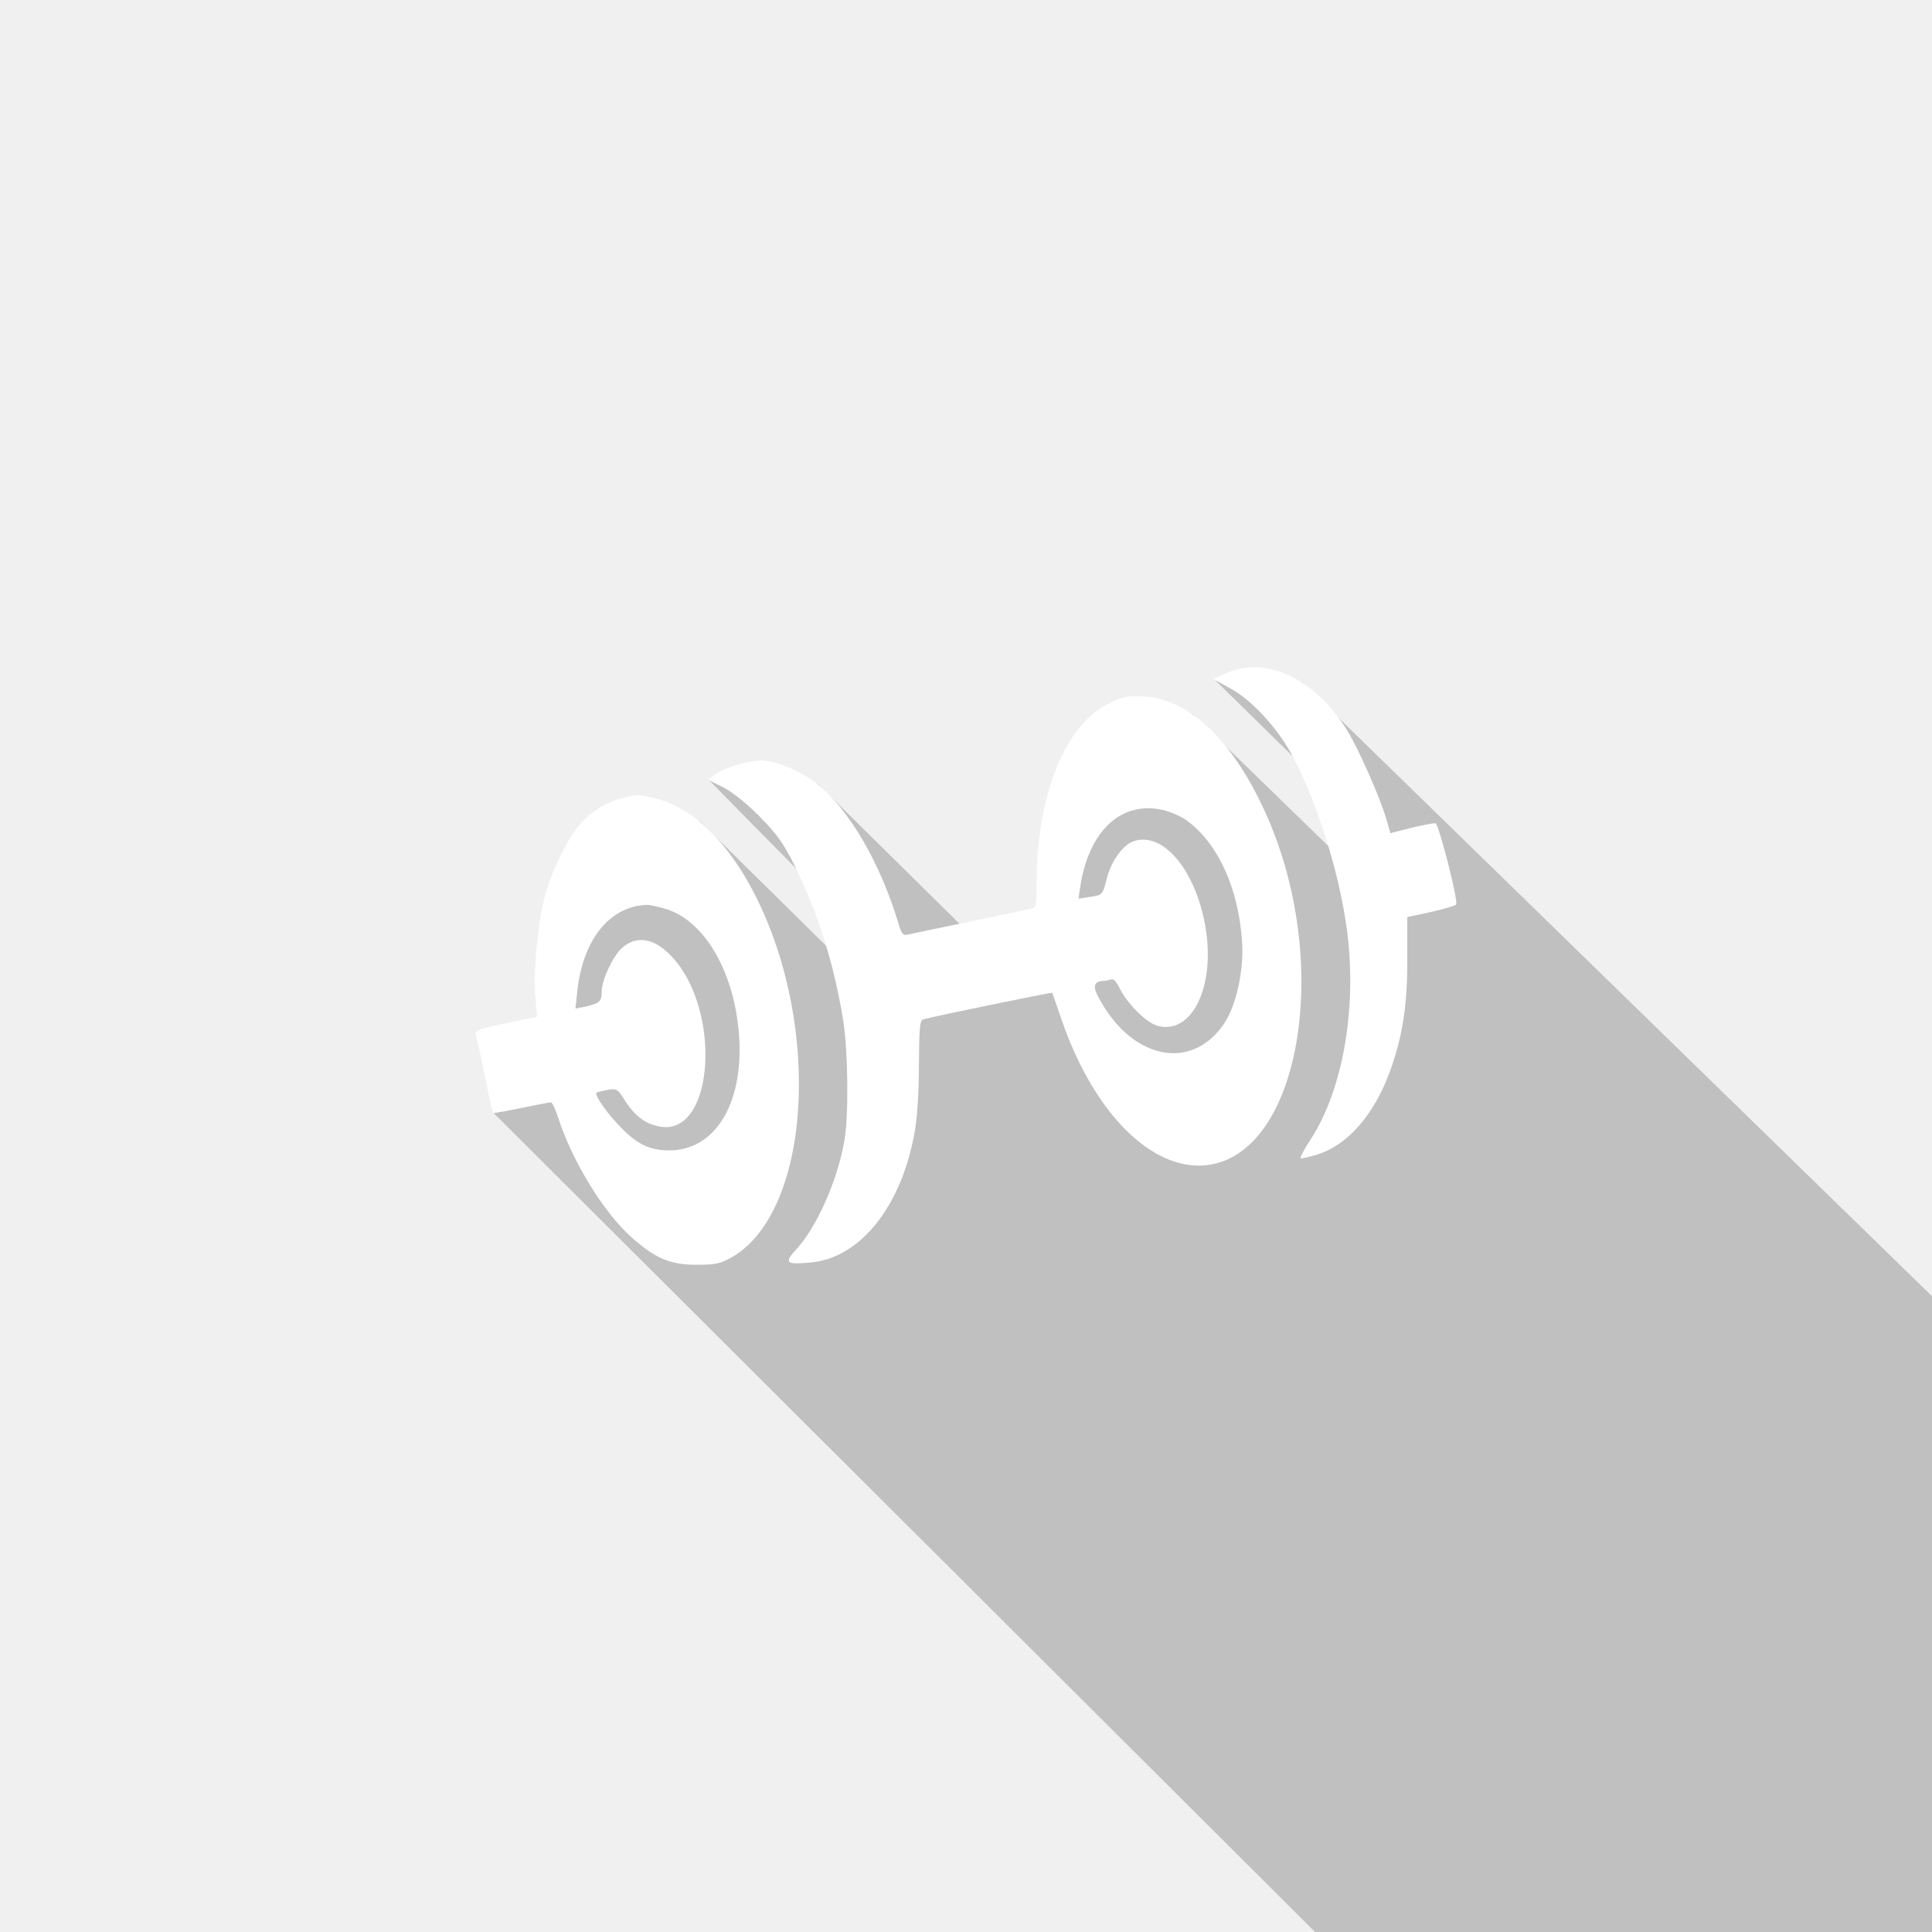
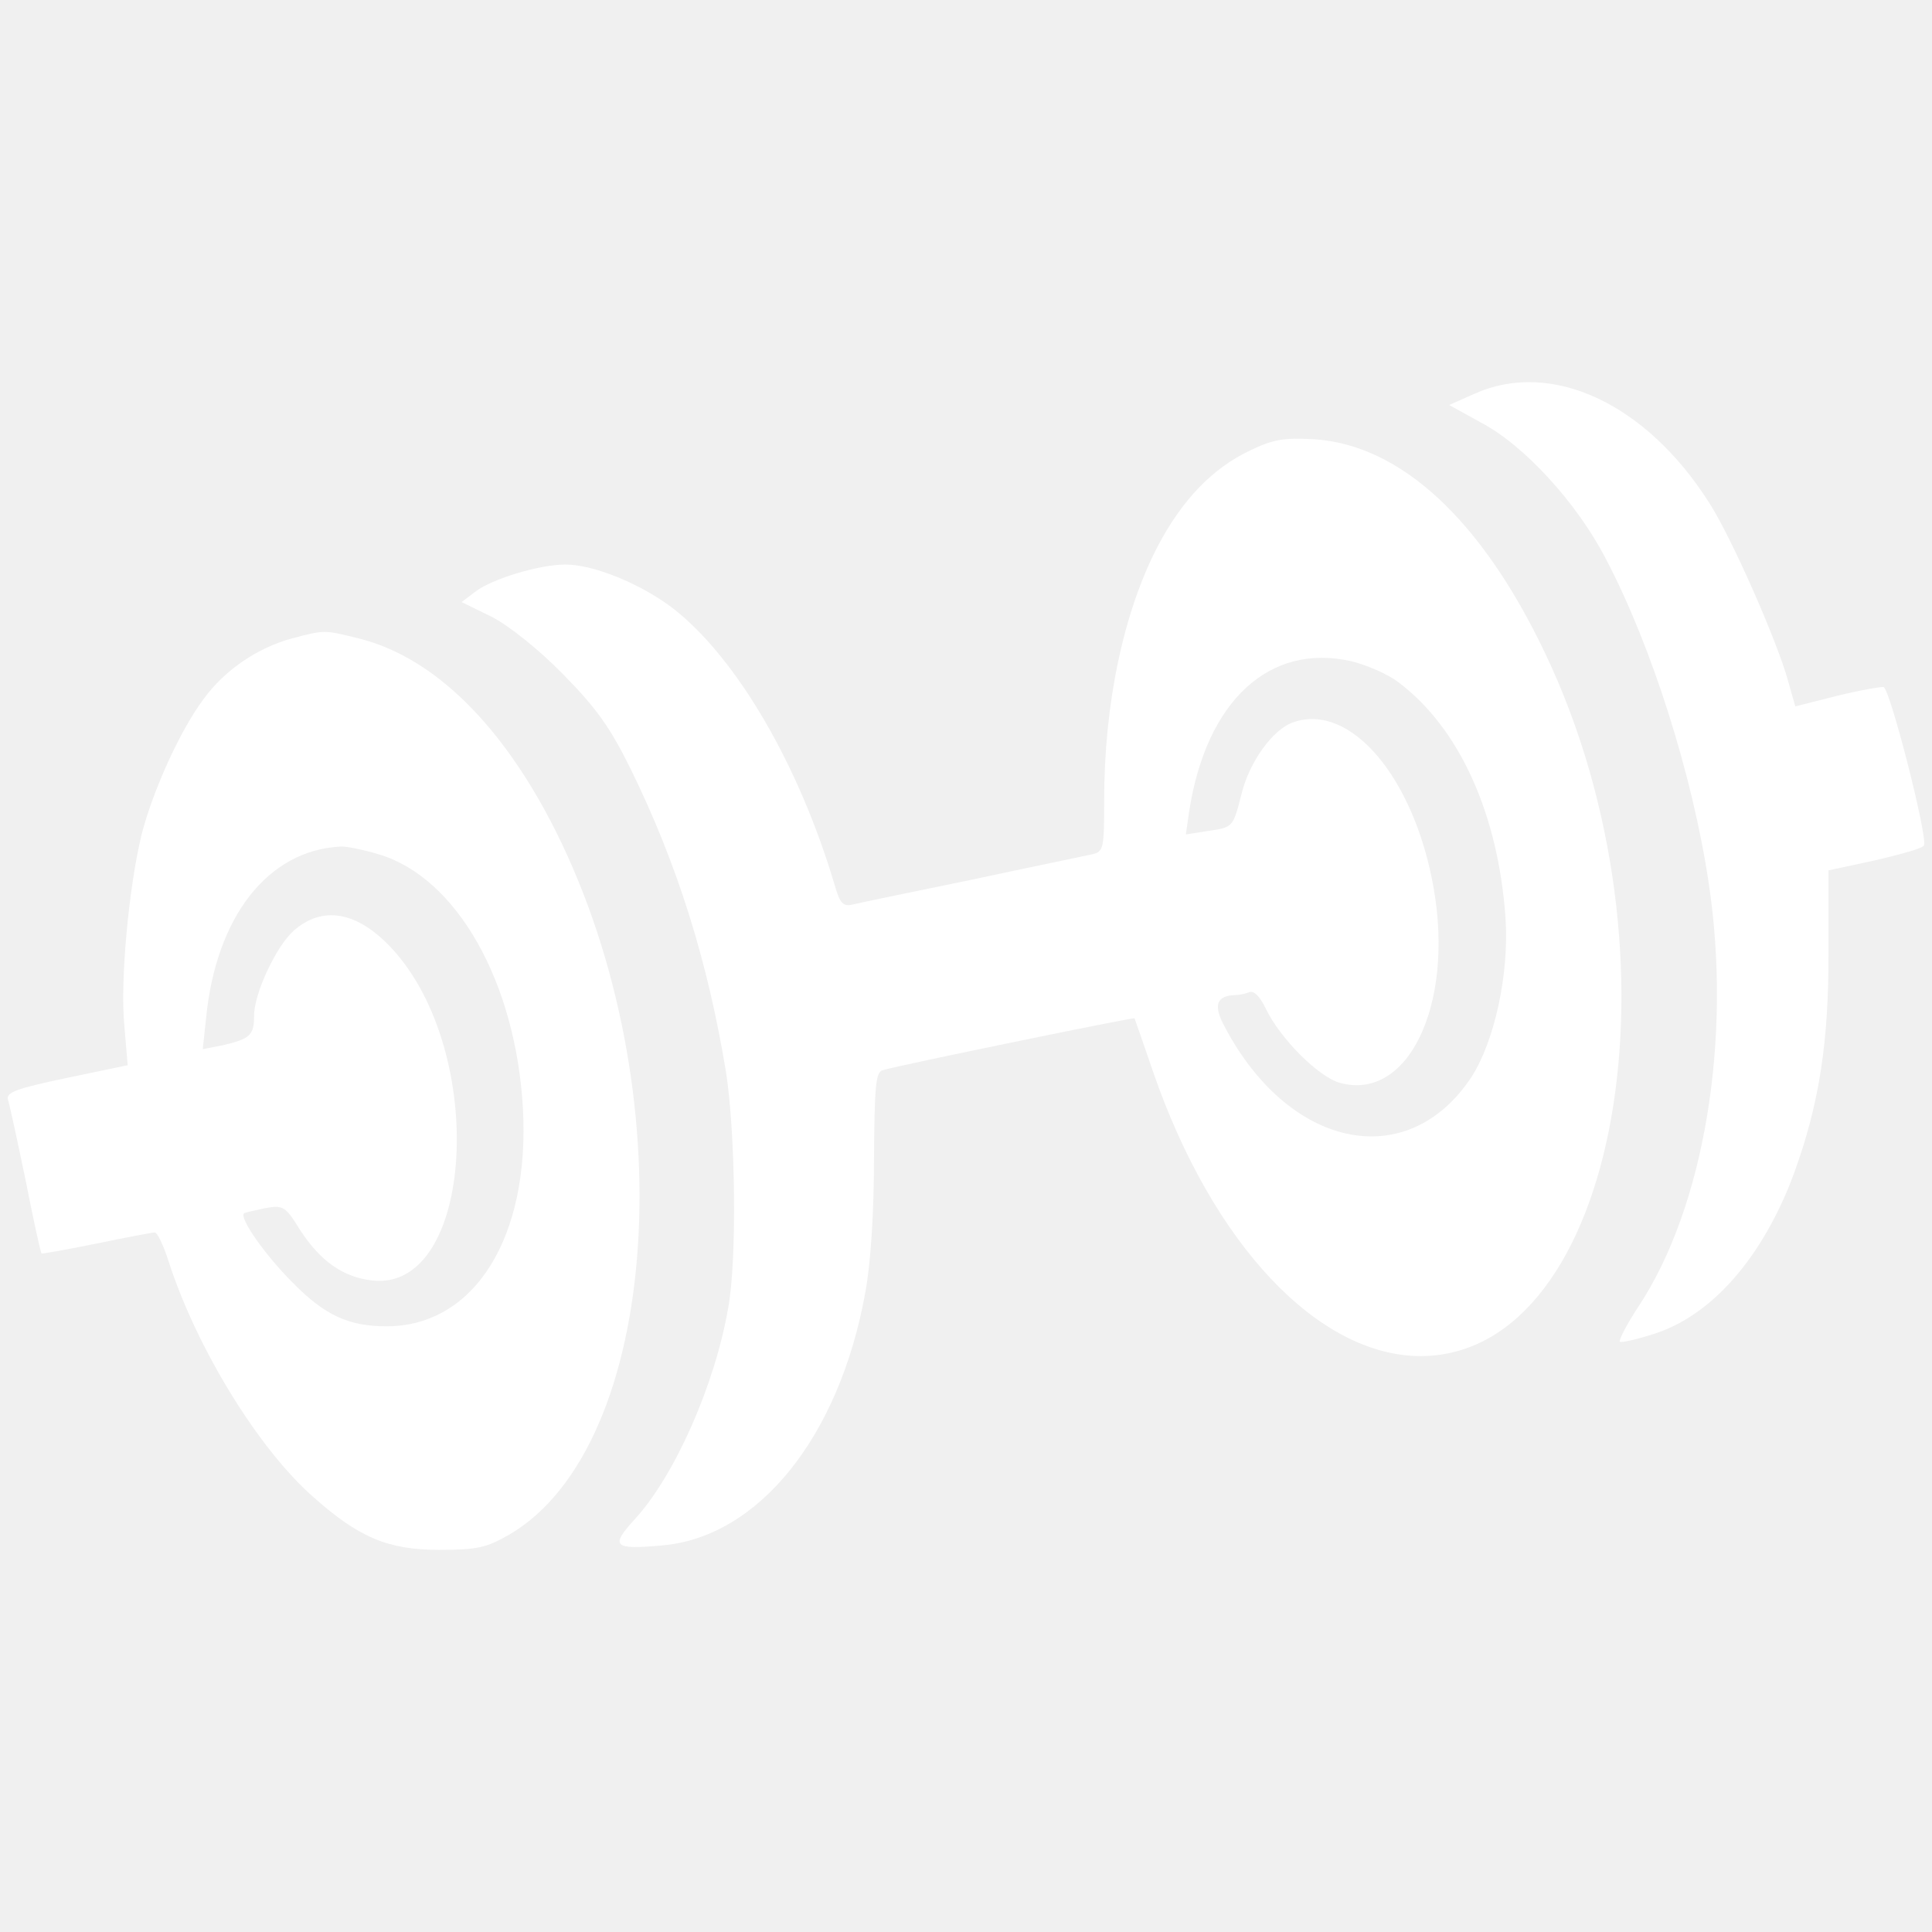
- <svg xmlns="http://www.w3.org/2000/svg" version="1.1" id="Layer_1" x="0px" y="0px" width="684px" height="684px" viewBox="42 42 684 684" enable-background="new 42 42 684 684" xml:space="preserve">
-   <polygon opacity="0.2" enable-background="new    " points="502.988,283.552 471.782,282.371 500.183,310.271 531.795,328.459   512.639,341.9 464.166,294.742 437.084,304.5 417.417,354.404 410.32,373.735 381.779,369.123 331.382,319.371 292.882,318.071   323.304,348.952 347.357,375.49 334.837,377.197 289.789,332.786 258.417,350.5 240.417,381.833 240.417,415.833 216.782,436.07   562.75,781 790.75,780.5 790.75,564 " />
+ <svg xmlns="http://www.w3.org/2000/svg" width="350" height="350">
  <g>
-     <path fill="#FFFFFF" d="M476.031,280.371l-4.5,2l5.8,3.2c7.8,4.1,17.4,14.6,22.601,24.7c8.302,15.8,15.699,39.2,18.602,58.6   c4.3,28.301-0.8,58.801-12.7,76.801c-2.1,3.199-3.6,6.1-3.399,6.398c0.302,0.201,3-0.398,6.102-1.398   c10.6-3.301,19.898-14,25.5-29.201c4.5-12.4,6.3-23.699,6.2-40.199v-14.601l8.397-1.8c4.7-1.1,8.7-2.2,8.9-2.7   c0.8-1.2-6.102-28.3-7.3-28.7c-0.5-0.1-4.4,0.6-8.5,1.6l-7.5,1.9l-1.302-4.6c-2-7.3-10.301-26.1-14.301-32.3   C507.131,281.971,489.932,274.071,476.031,280.371z" />
-     <path fill="#FFFFFF" d="M435.331,290.671c-6.7,3.2-12.2,8.9-16.6,17.3c-6.2,11.9-9.7,28.5-9.7,46c0,8.8-0.101,9.3-2.2,9.8   c-1.3,0.3-11.1,2.3-21.8,4.6c-10.7,2.2-20.4,4.2-21.6,4.5c-1.7,0.4-2.3-0.2-3.3-3.8c-6.4-21.4-17.5-40.6-29-49.7   c-5.8-4.5-14.5-8.1-19.7-8.1c-4.7,0-13.3,2.6-16.3,4.9l-2.5,1.9l5.5,2.7c3.1,1.6,8.5,5.9,12.9,10.4c6,6.1,8.5,9.6,12.2,17.1   c8.5,17.3,14,34.9,17.3,55c1.7,10.898,2,33.898,0.4,42.6c-2.4,14-9.7,30.4-16.8,38.199c-4.7,5.102-4,5.701,4.8,4.9   c17.5-1.5,32.1-19.699,36.8-45.699c1-5.201,1.6-14.602,1.6-24.201c0.101-13.398,0.3-15.898,1.601-16.199   c3.399-1,45.399-9.6,45.6-9.4c0.1,0.201,1.6,4.602,3.4,9.801c10.799,31.199,29.897,51.4,48.498,51.4   c35.802-0.201,48.602-72.501,22.5-127.301c-11.5-24.2-26.198-37.8-41.898-38.8C441.631,288.271,439.631,288.571,435.331,290.671z    M462.432,332.671c11,8.3,18,23.9,19.302,42.6c0.698,10.2-2,22.401-6.2,28.901c-11.7,17.6-33.4,12.898-45-9.801   c-1.7-3.4-1-5,2.198-5.1c0.602,0,1.802-0.201,2.502-0.5c0.897-0.4,2,0.697,3.1,3c2.601,5.398,9.5,12.299,13.4,13.398   c12.3,3.396,20.698-14,17-35.201c-3.5-20.1-15.103-33.8-25.5-30.1c-3.7,1.3-7.9,7.2-9.301,12.9c-1.602,6.2-1.5,6.1-6.302,6.8   l-3.8,0.6l0.602-4.2c3.101-20,14.499-30.5,29.301-27.2C456.631,329.471,460.531,331.171,462.432,332.671z" />
-     <path fill="#FFFFFF" d="M261.831,324.671c-6.2,1.7-12.1,5.7-15.9,10.9c-4.3,5.7-9.3,16.8-11.3,24.7c-2.3,9.5-3.9,26.5-3.1,34.6   l0.6,7.1l-11,2.301c-9.1,1.9-11,2.602-10.7,3.9c0.3,0.898,1.7,7.398,3.2,14.6c1.4,7.102,2.7,13.102,2.9,13.299   c0.1,0.104,4.6-0.697,10-1.799c5.3-1.1,10.1-2,10.5-2c0.5,0,1.6,2.4,2.5,5.199c5.1,15.801,16.3,34,26.2,42.701   c8.2,7.299,13.5,9.6,22.8,9.6c7,0,8.6-0.398,12.8-2.801c27.5-16.199,31.7-80.799,8.3-127.5c-9.6-19.1-21.9-31.2-35.2-34.7   C267.631,323.071,267.931,323.071,261.831,324.671z M277.631,363.771c14.1,4.2,24.8,23.1,26.1,46c1.3,23.398-8.8,39.5-24.7,39.5   c-6.9,0-11.2-2-17-7.9c-5-5-9.8-11.801-8.8-12.6c0.2-0.102,1.9-0.5,3.8-0.9c3.3-0.6,3.7-0.301,6.3,3.9   c3.7,5.699,7.8,8.6,13.1,9.199c18.4,2.1,21-41.199,3.6-60.102c-6.3-6.8-12.6-7.9-17.9-3.2c-3.1,2.8-7.1,11.3-7.1,15.3   c0,3.602-0.7,4.201-5.7,5.4l-3.6,0.697l0.6-5.6c1.8-18.4,11.2-30.4,24.3-31.1C271.731,362.271,274.931,362.971,277.631,363.771z" />
+     <g>
+       <g>
+         <path d="m267.031,71.371l-4.5,2l5.8,3.2c7.8,4.1 17.4,14.6 22.601,24.7c8.302,15.8 15.699,39.2 18.602,58.6c4.3,28.301 -0.8,58.801 -12.7,76.801c-2.1,3.199 -3.6,6.1 -3.399,6.398c0.302,0.201 3,-0.398 6.102,-1.398c10.6,-3.301 19.898,-14 25.5,-29.201c4.5,-12.4 6.3,-23.699 6.2,-40.199l0,-14.601l8.397,-1.8c4.7,-1.1 8.7,-2.2 8.9,-2.7c0.8,-1.2 -6.102,-28.3 -7.3,-28.7c-0.5,-0.1 -4.4,0.6 -8.5,1.6l-7.5,1.9l-1.302,-4.6c-2,-7.3 -10.301,-26.1 -14.301,-32.3c-11.5,-18.1 -28.699,-26 -42.6,-19.7z" fill="#FFFFFF" />
+         <path d="m226.331,81.671c-6.7,3.2 -12.2,8.9 -16.6,17.3c-6.2,11.9 -9.7,28.5 -9.7,46c0,8.8 -0.101,9.3 -2.2,9.8c-1.3,0.3 -11.1,2.3 -21.8,4.6c-10.7,2.2 -20.4,4.2 -21.6,4.5c-1.7,0.4 -2.3,-0.2 -3.3,-3.8c-6.4,-21.4 -17.5,-40.6 -29,-49.7c-5.8,-4.5 -14.5,-8.1 -19.7,-8.1c-4.7,0 -13.3,2.6 -16.3,4.9l-2.5,1.9l5.5,2.7c3.1,1.6 8.5,5.9 12.9,10.4c6,6.1 8.5,9.6 12.2,17.1c8.5,17.3 14,34.9 17.3,55c1.7,10.898 2,33.898 0.4,42.6c-2.4,14 -9.7,30.4 -16.8,38.199c-4.7,5.102 -4,5.701 4.8,4.9c17.5,-1.5 32.1,-19.699 36.8,-45.699c1,-5.201 1.6,-14.602 1.6,-24.201c0.101,-13.398 0.3,-15.898 1.601,-16.199c3.399,-1 45.399,-9.6 45.6,-9.4c0.1,0.201 1.6,4.602 3.4,9.801c10.799,31.199 29.897,51.4 48.498,51.4c35.802,-0.201 48.602,-72.501 22.5,-127.301c-11.5,-24.2 -26.198,-37.8 -41.898,-38.8c-5.401,-0.3 -7.401,0 -11.701,2.1zm27.101,42c11,8.3 18,23.9 19.302,42.6c0.698,10.2 -2,22.401 -6.2,28.901c-11.7,17.6 -33.4,12.898 -45,-9.801c-1.7,-3.4 -1,-5 2.198,-5.1c0.602,0 1.802,-0.201 2.502,-0.5c0.897,-0.4 2,0.697 3.1,3c2.601,5.398 9.5,12.299 13.4,13.398c12.3,3.396 20.698,-14 17,-35.201c-3.5,-20.1 -15.103,-33.8 -25.5,-30.1c-3.7,1.3 -7.9,7.2 -9.301,12.9c-1.602,6.2 -1.5,6.1 -6.302,6.8l-3.8,0.6l0.602,-4.2c3.101,-20 14.499,-30.5 29.301,-27.2c2.897,0.703 6.797,2.403 8.698,3.903z" fill="#FFFFFF" />
+         <path d="m52.831,115.671c-6.2,1.7 -12.1,5.7 -15.9,10.9c-4.3,5.7 -9.3,16.8 -11.3,24.7c-2.3,9.5 -3.9,26.5 -3.1,34.6l0.6,7.1l-11,2.301c-9.1,1.9 -11,2.602 -10.7,3.9c0.3,0.898 1.7,7.398 3.2,14.6c1.4,7.102 2.7,13.102 2.9,13.299c0.1,0.104 4.6,-0.697 10,-1.799c5.3,-1.1 10.1,-2 10.5,-2c0.5,0 1.6,2.4 2.5,5.199c5.1,15.801 16.3,34 26.2,42.701c8.2,7.299 13.5,9.6 22.8,9.6c7,0 8.6,-0.398 12.8,-2.801c27.5,-16.199 31.7,-80.799 8.3,-127.5c-9.6,-19.1 -21.9,-31.2 -35.2,-34.7c-6.8,-1.7 -6.5,-1.7 -12.6,-0.1zm15.8,39.1c14.1,4.2 24.8,23.1 26.1,46c1.3,23.398 -8.8,39.5 -24.7,39.5c-6.9,0 -11.2,-2 -17,-7.9c-5,-5 -9.8,-11.801 -8.8,-12.6c0.2,-0.102 1.9,-0.5 3.8,-0.9c3.3,-0.6 3.7,-0.301 6.3,3.9c3.7,5.699 7.8,8.6 13.1,9.199c18.4,2.1 21,-41.199 3.6,-60.102c-6.3,-6.8 -12.6,-7.9 -17.9,-3.2c-3.1,2.8 -7.1,11.3 -7.1,15.3c0,3.602 -0.7,4.201 -5.7,5.4l-3.6,0.697l0.6,-5.6c1.8,-18.4 11.2,-30.4 24.3,-31.1c1.1,-0.094 4.3,0.606 7,1.406z" fill="#FFFFFF" />
+       </g>
+     </g>
  </g>
</svg>
